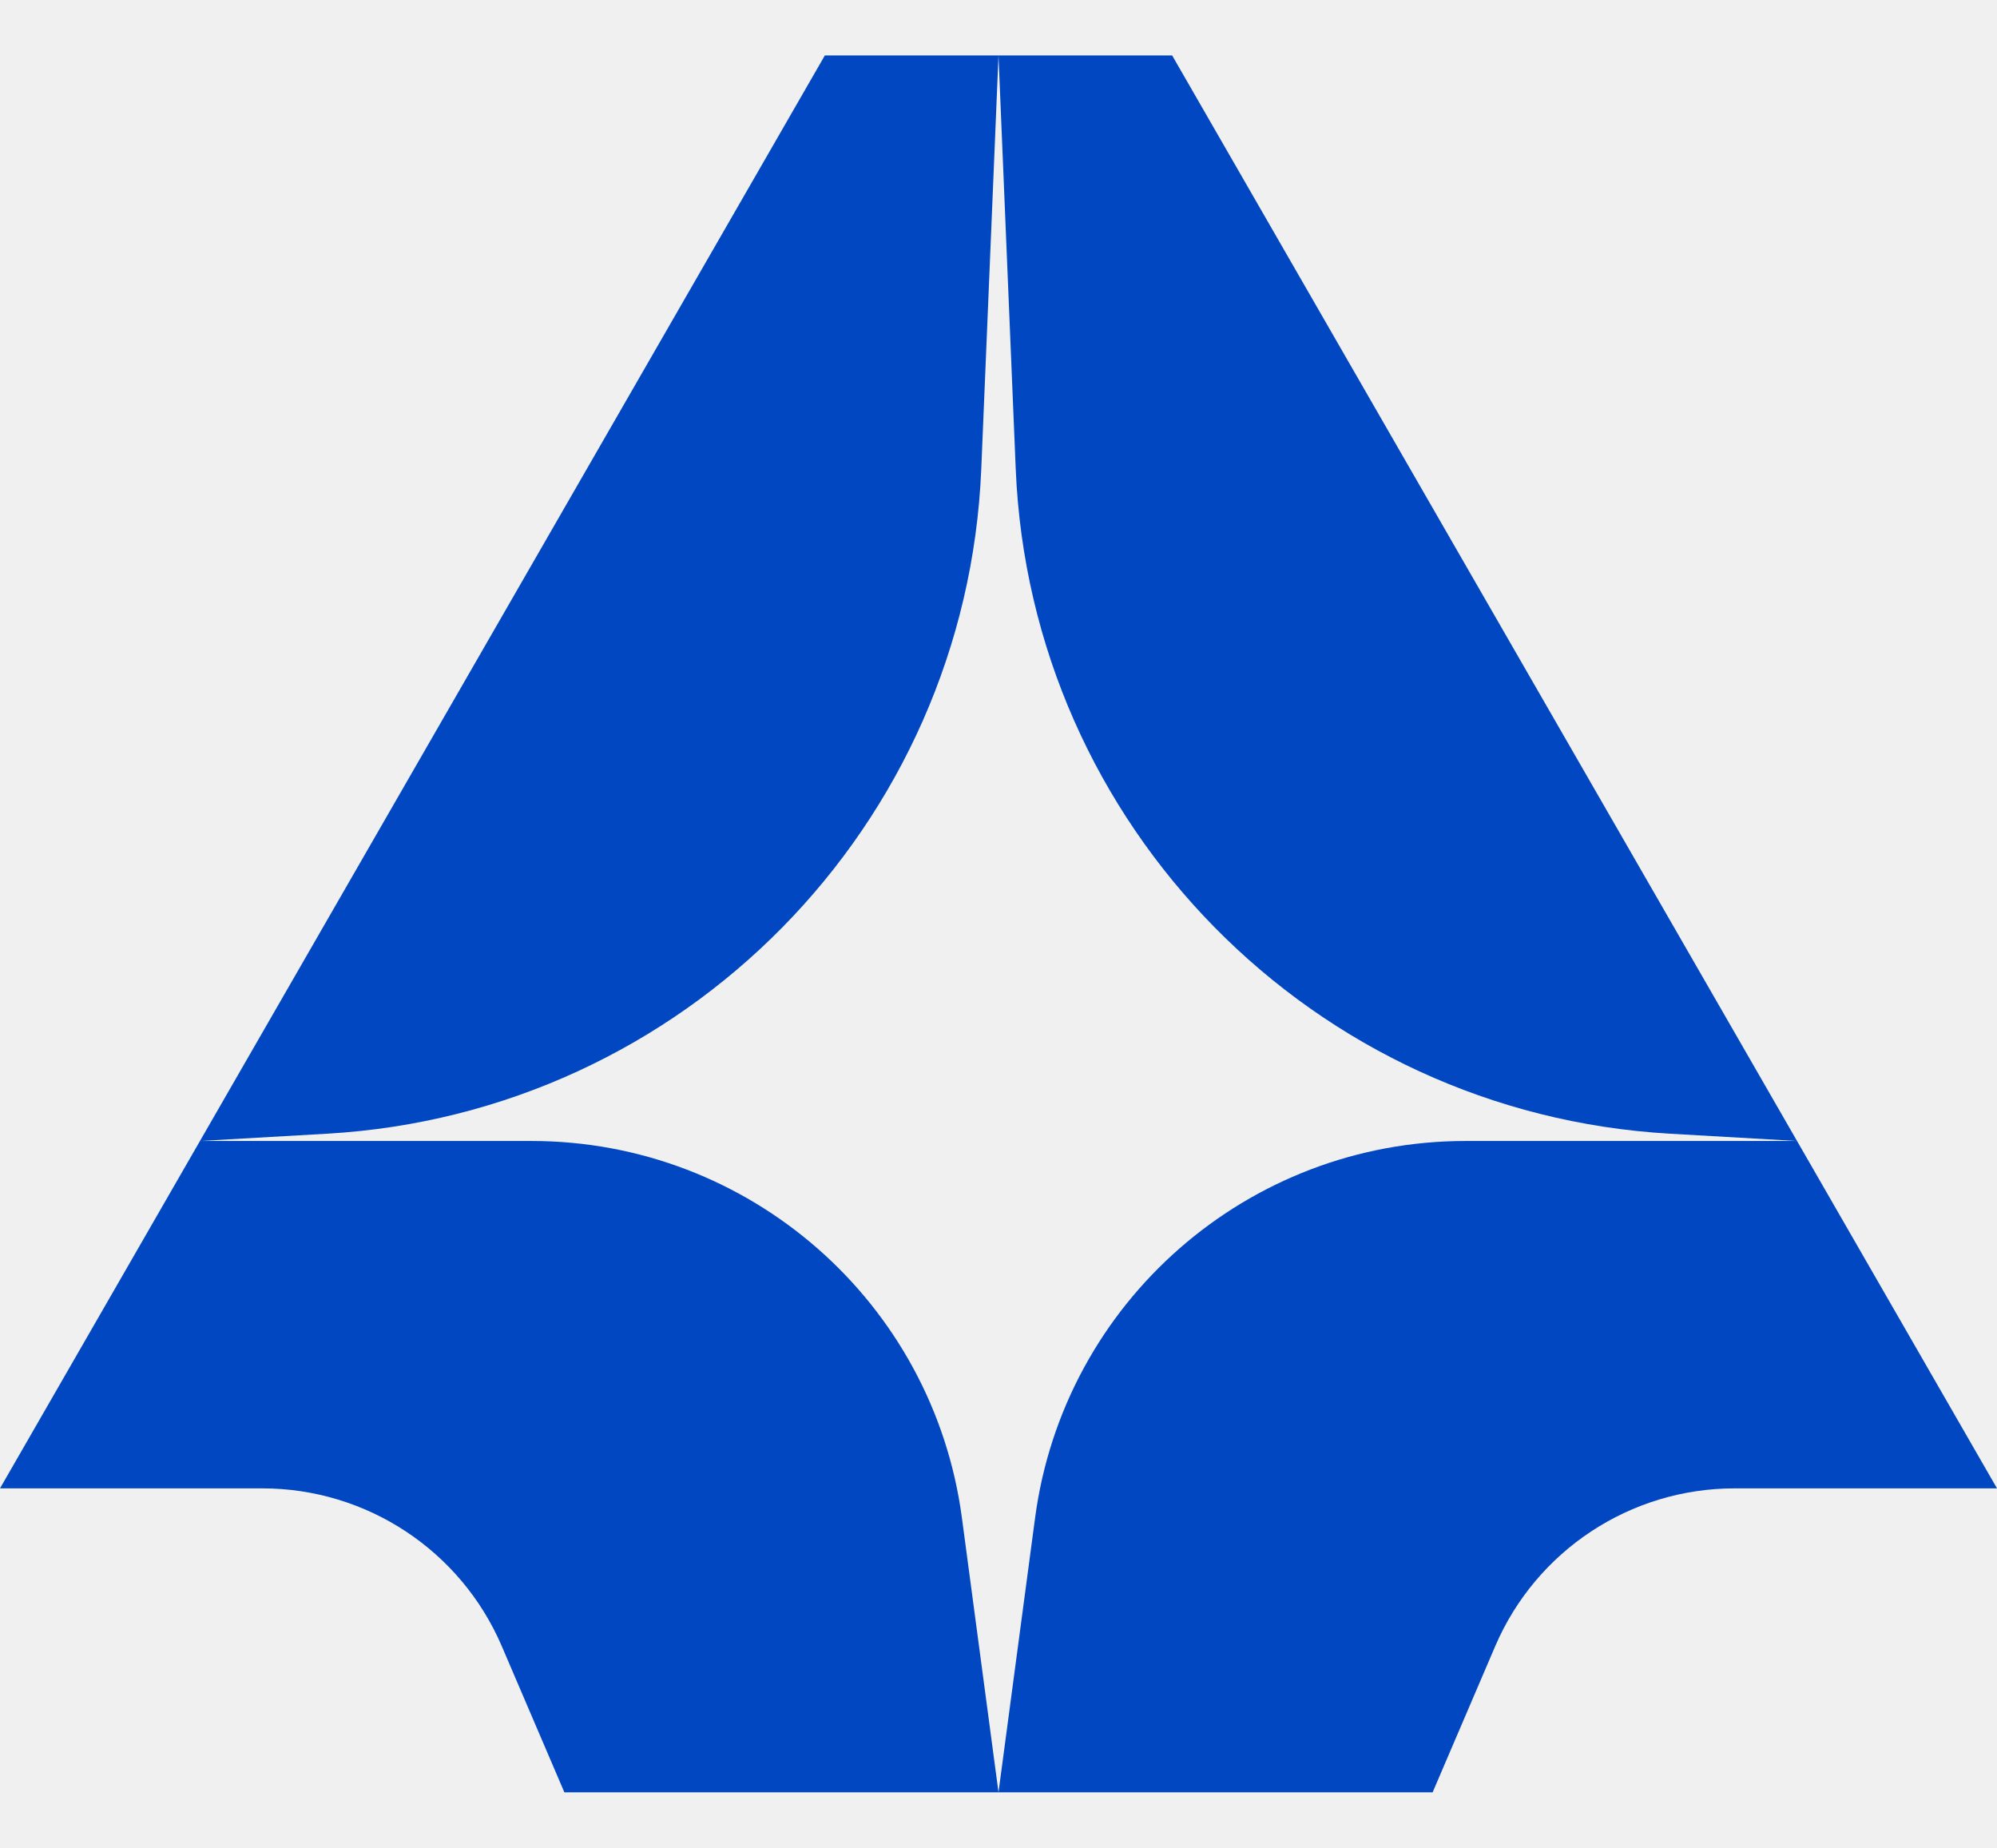
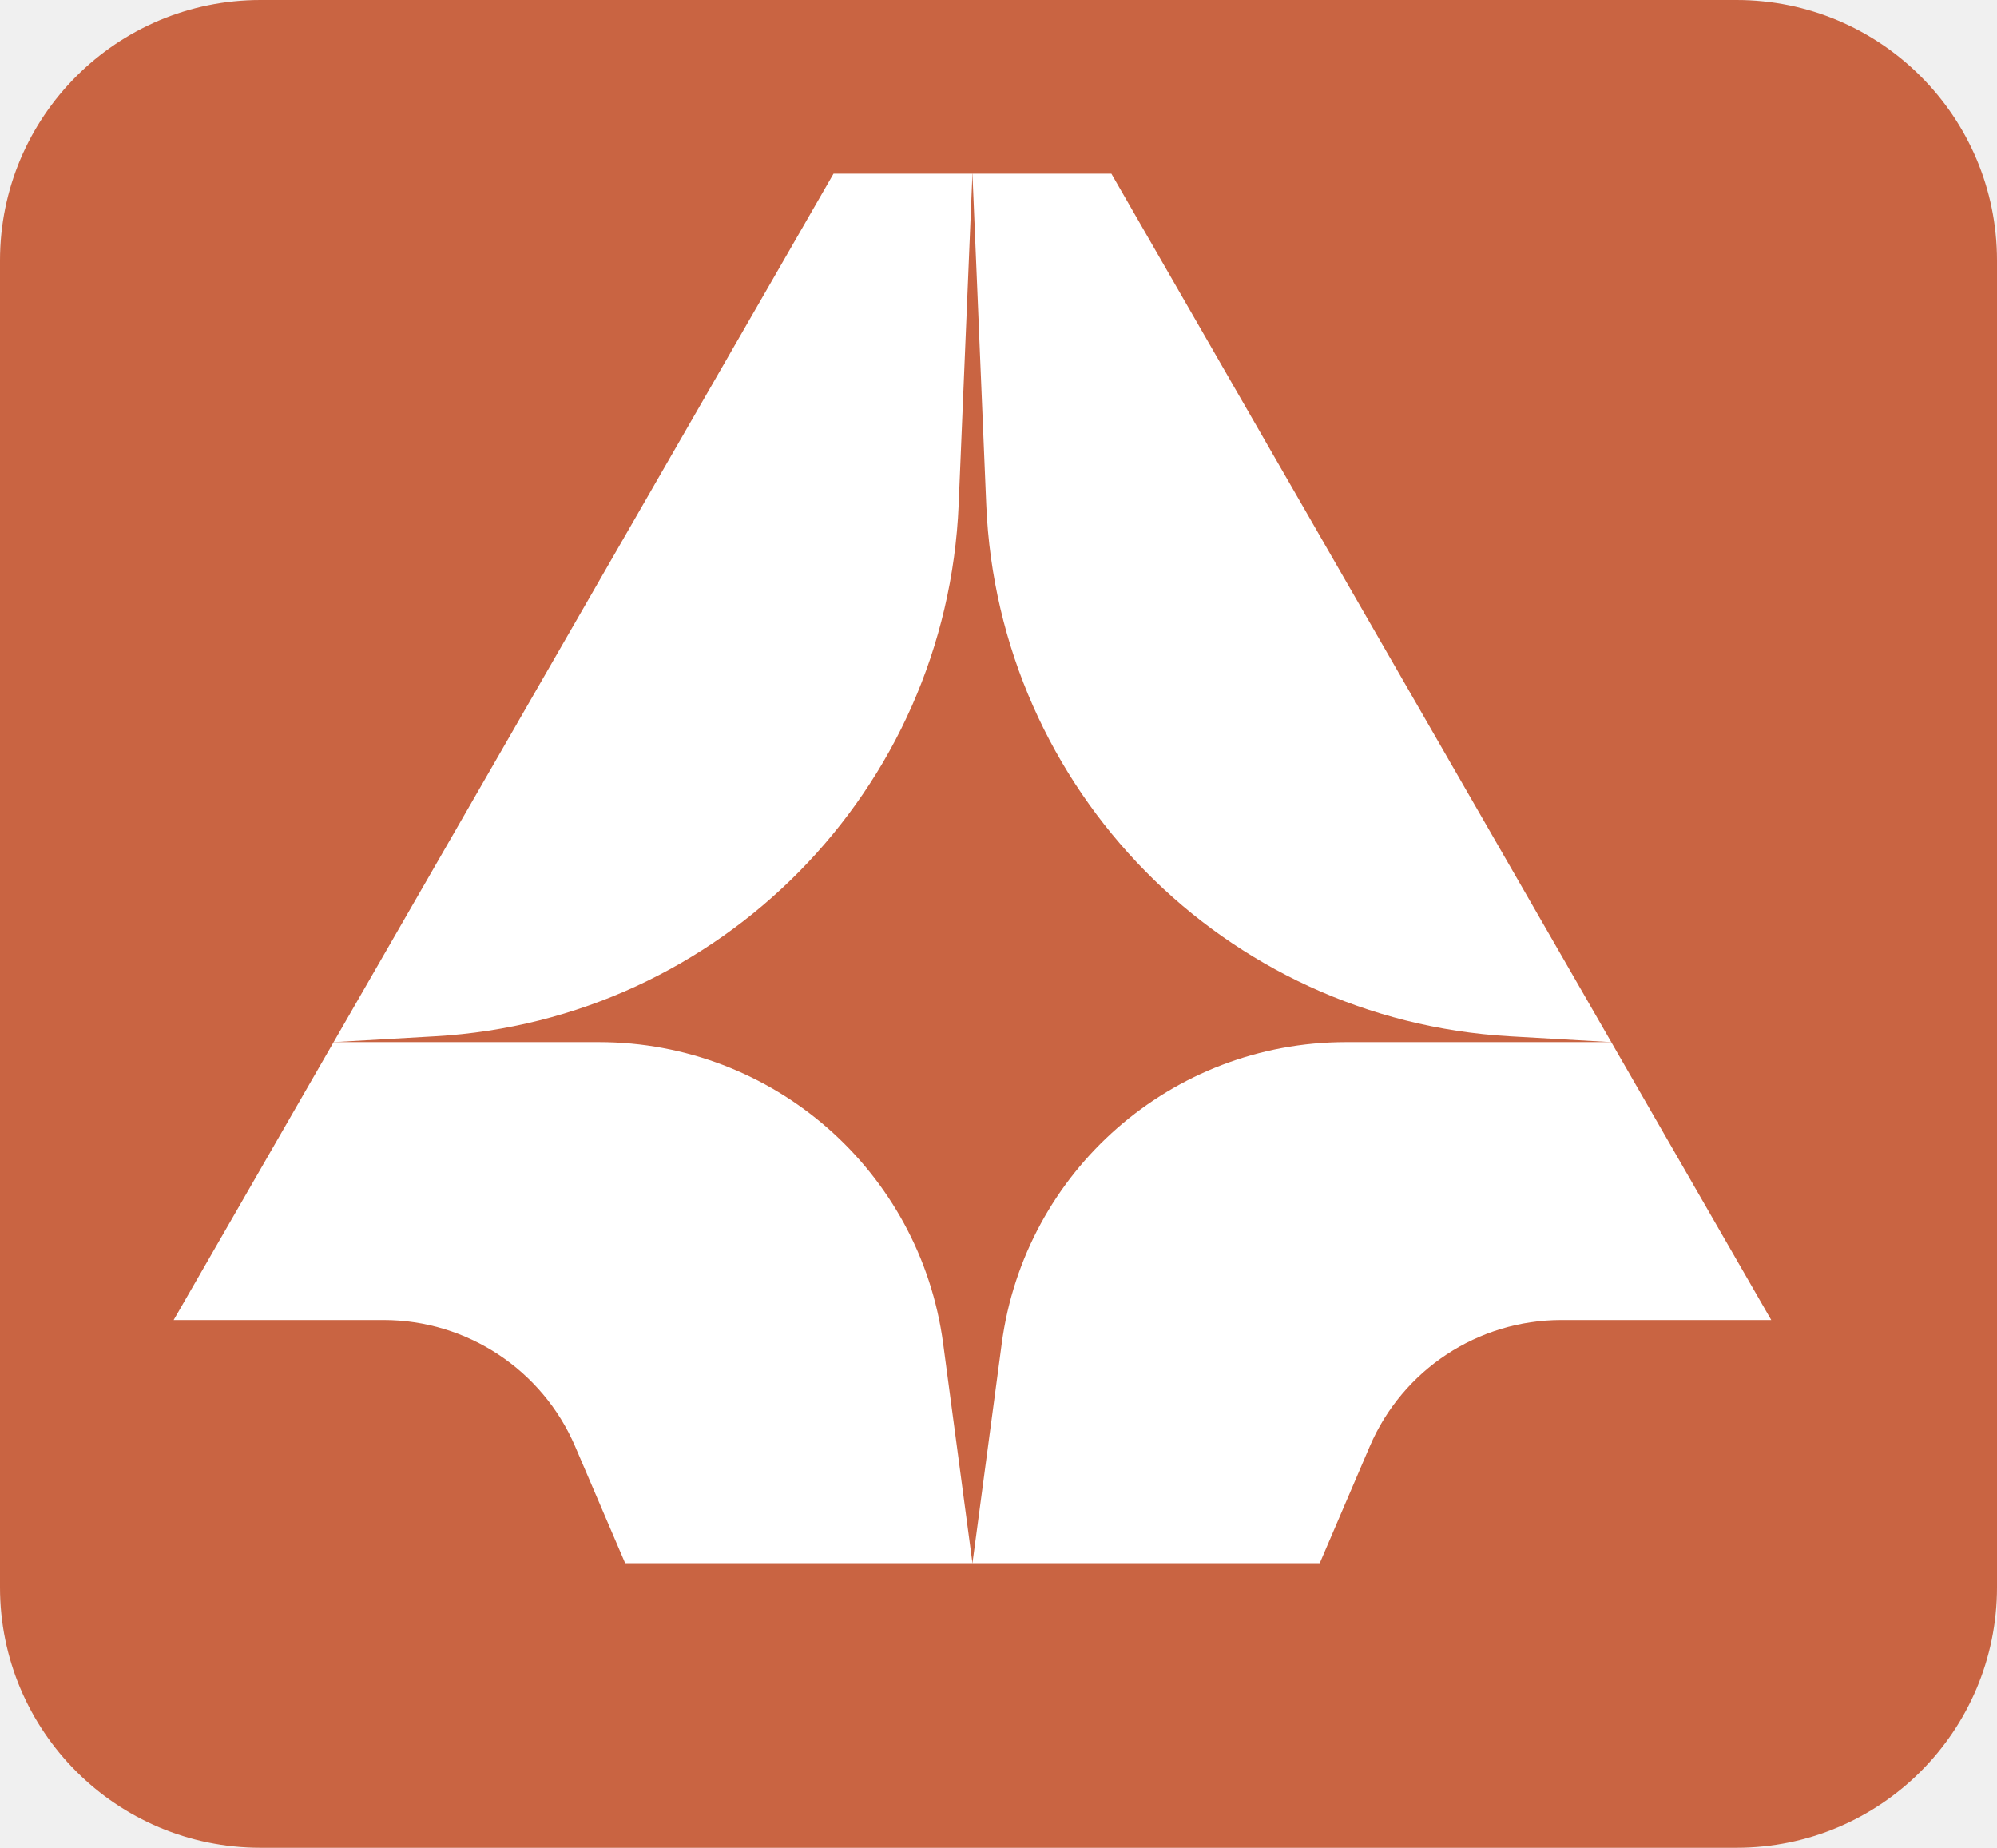
- <svg xmlns="http://www.w3.org/2000/svg" viewBox="0 0 46 42.554" width="46" height="42.554">
-   <g transform="translate(0, 1.276855)">
-     <path d="M0 33L4.606 25H12.245C17.257 25 21.495 28.71 22.157 33.678L23 40H13L11.559 36.636C10.613 34.43 8.444 33 6.044 33H0Z" fill="#0047C1" />
-     <path d="M46 33L41.394 25H33.755C28.743 25 24.505 28.71 23.843 33.678L23 40H33L34.441 36.636C35.387 34.43 37.556 33 39.956 33H46Z" fill="#0047C1" />
-     <path d="M4.606 25L19 0H23L22.603 9.524C22.261 17.741 15.745 24.36 7.535 24.832L4.606 25Z" fill="#0047C1" />
-     <path d="M41.394 25L27 0H23L23.397 9.524C23.739 17.741 30.255 24.36 38.465 24.832L41.394 25Z" fill="#0047C1" />
+ <svg xmlns="http://www.w3.org/2000/svg" viewBox="0 0 46 42.554" className="h-full w-full" role="img" aria-labelledby="logo-title">
+   <rect x="0" y="0" width="46" height="42.554" fill="#c96442" rx="6" />
+ 
+   {/* White logo */}
+   <g transform="translate(4, 4) scale(0.8)" fill="#fff">
+     <path d="M0 33L4.606 25H12.245C17.257 25 21.495 28.71 22.157 33.678L23 40H13L11.559 36.636C10.613 34.43 8.444 33 6.044 33H0Z" />
+     <path d="M46 33L41.394 25H33.755C28.743 25 24.505 28.71 23.843 33.678L23 40H33L34.441 36.636C35.387 34.43 37.556 33 39.956 33H46Z" />
+     <path d="M4.606 25L19 0H23L22.603 9.524C22.261 17.741 15.745 24.36 7.535 24.832L4.606 25Z" />
+     <path d="M41.394 25L27 0H23L23.397 9.524C23.739 17.741 30.255 24.36 38.465 24.832L41.394 25Z" />
  </g>
</svg>
